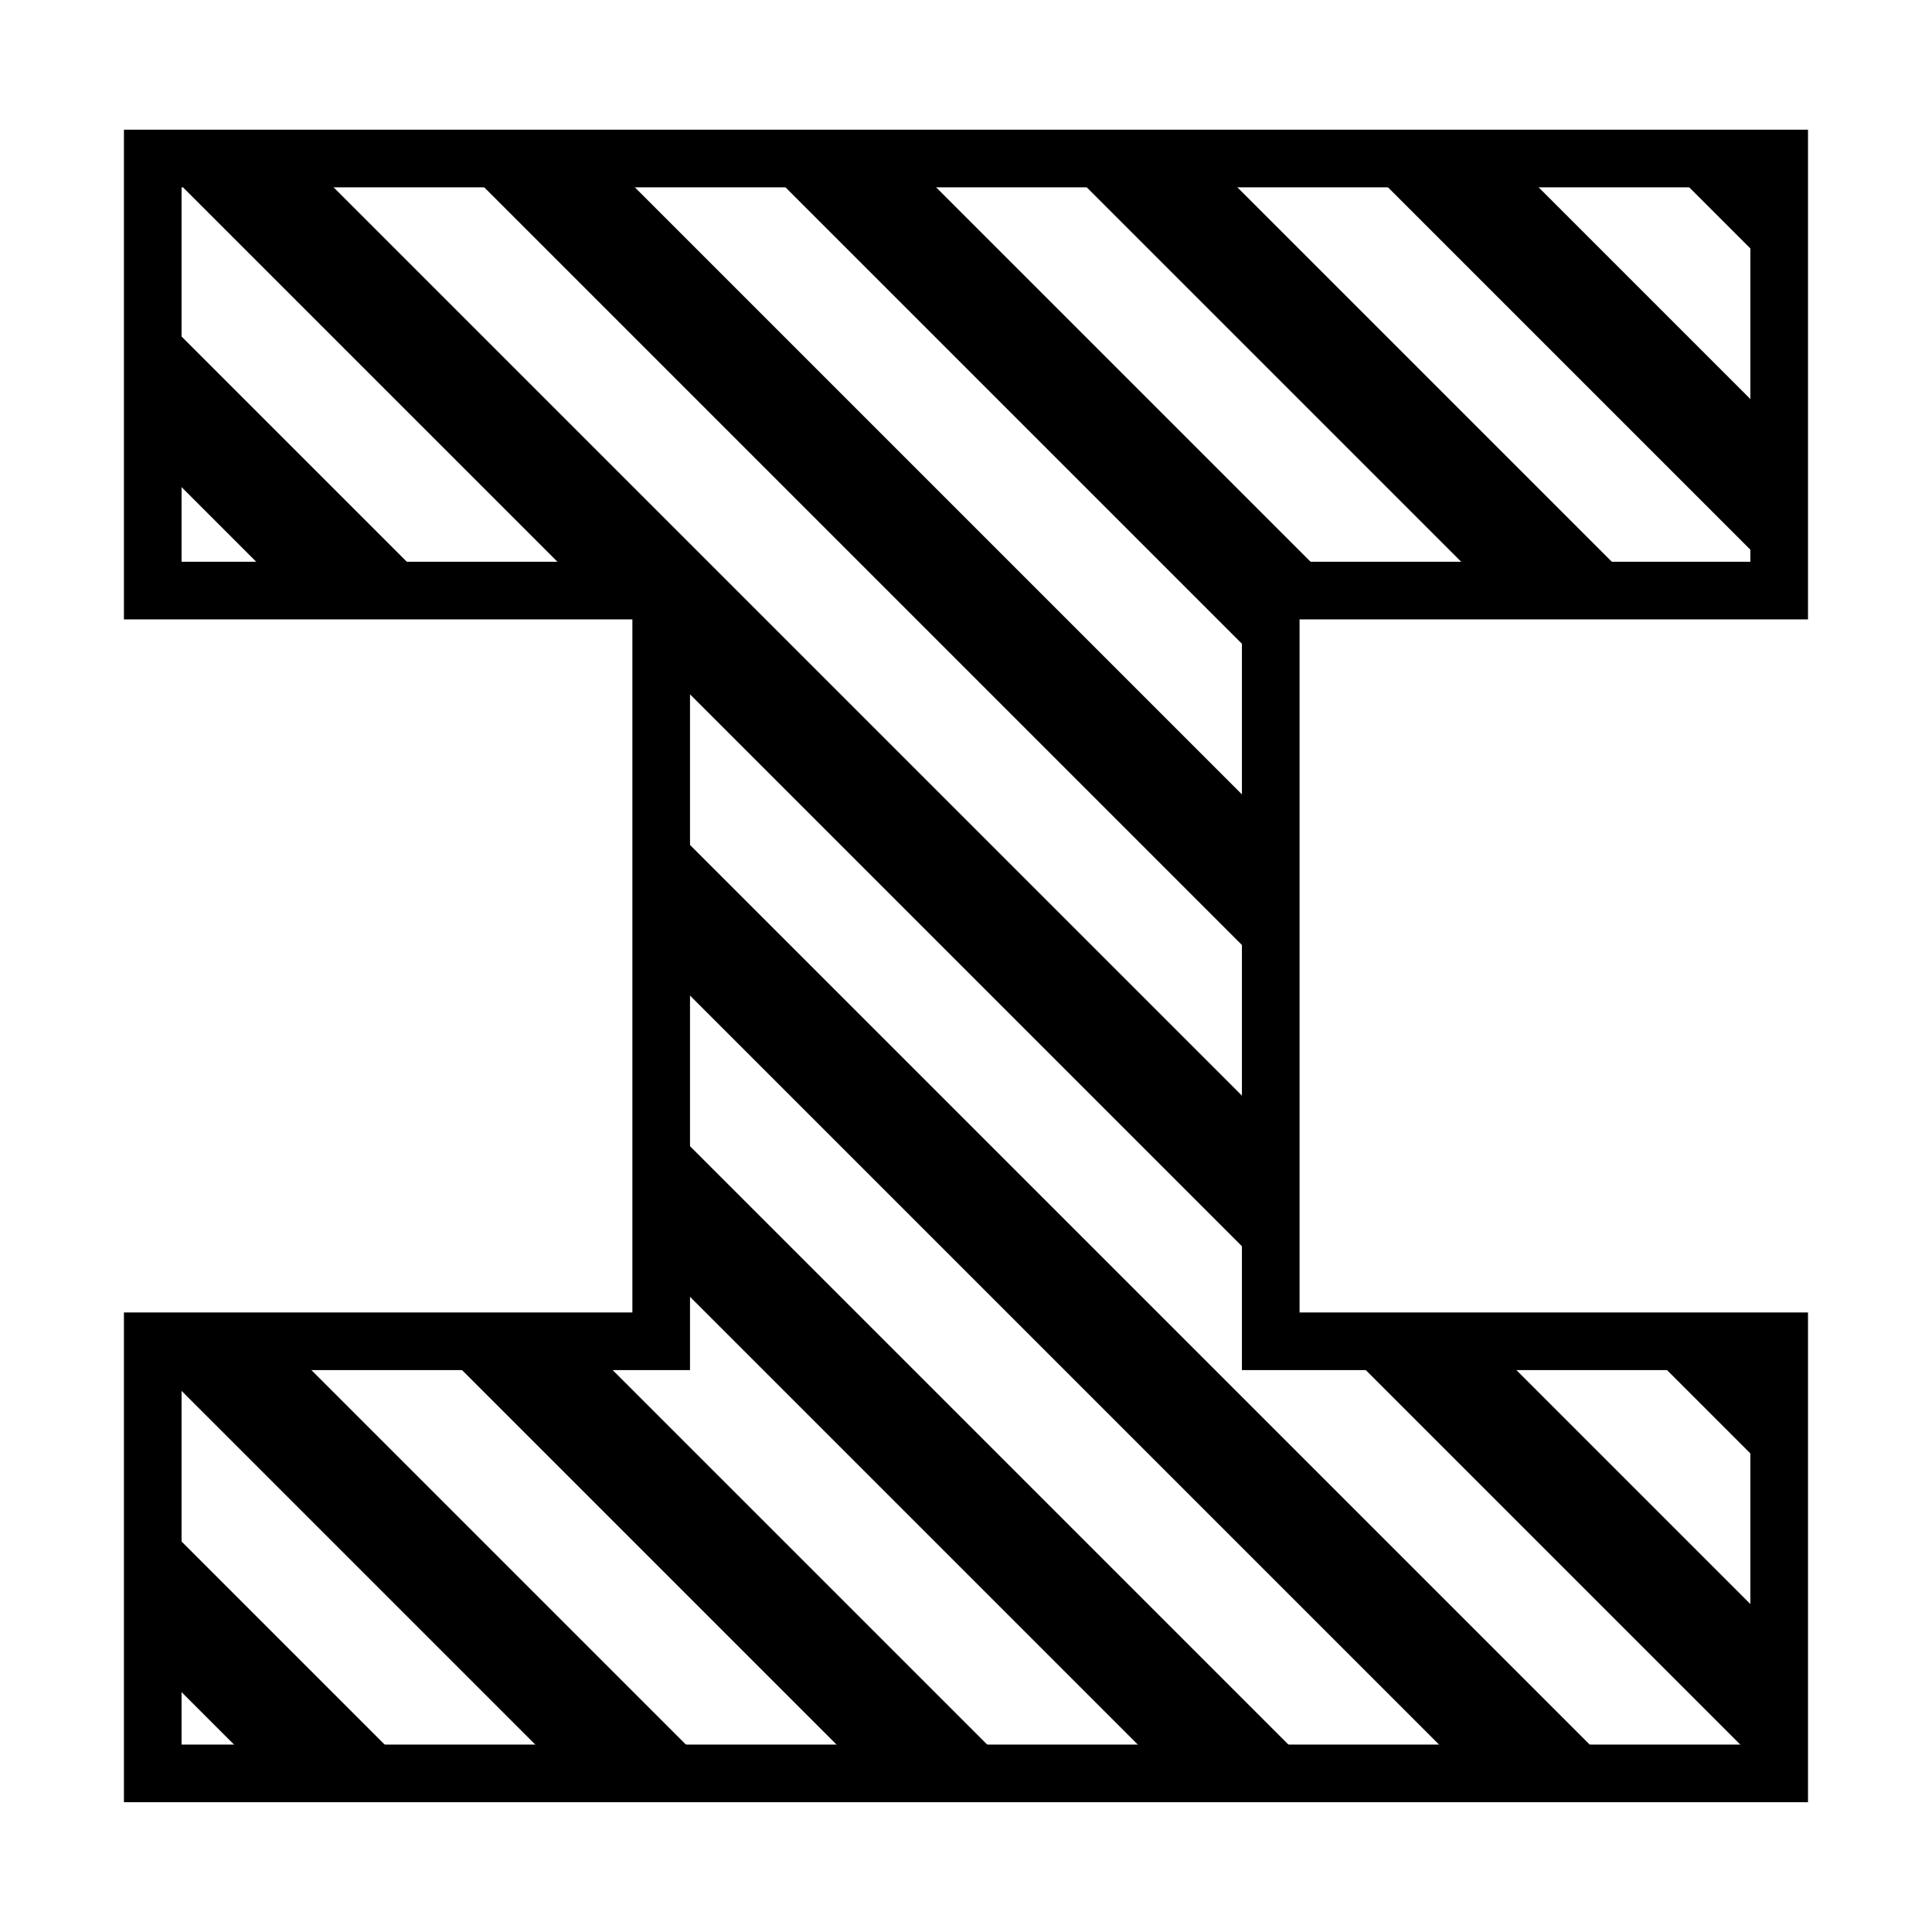
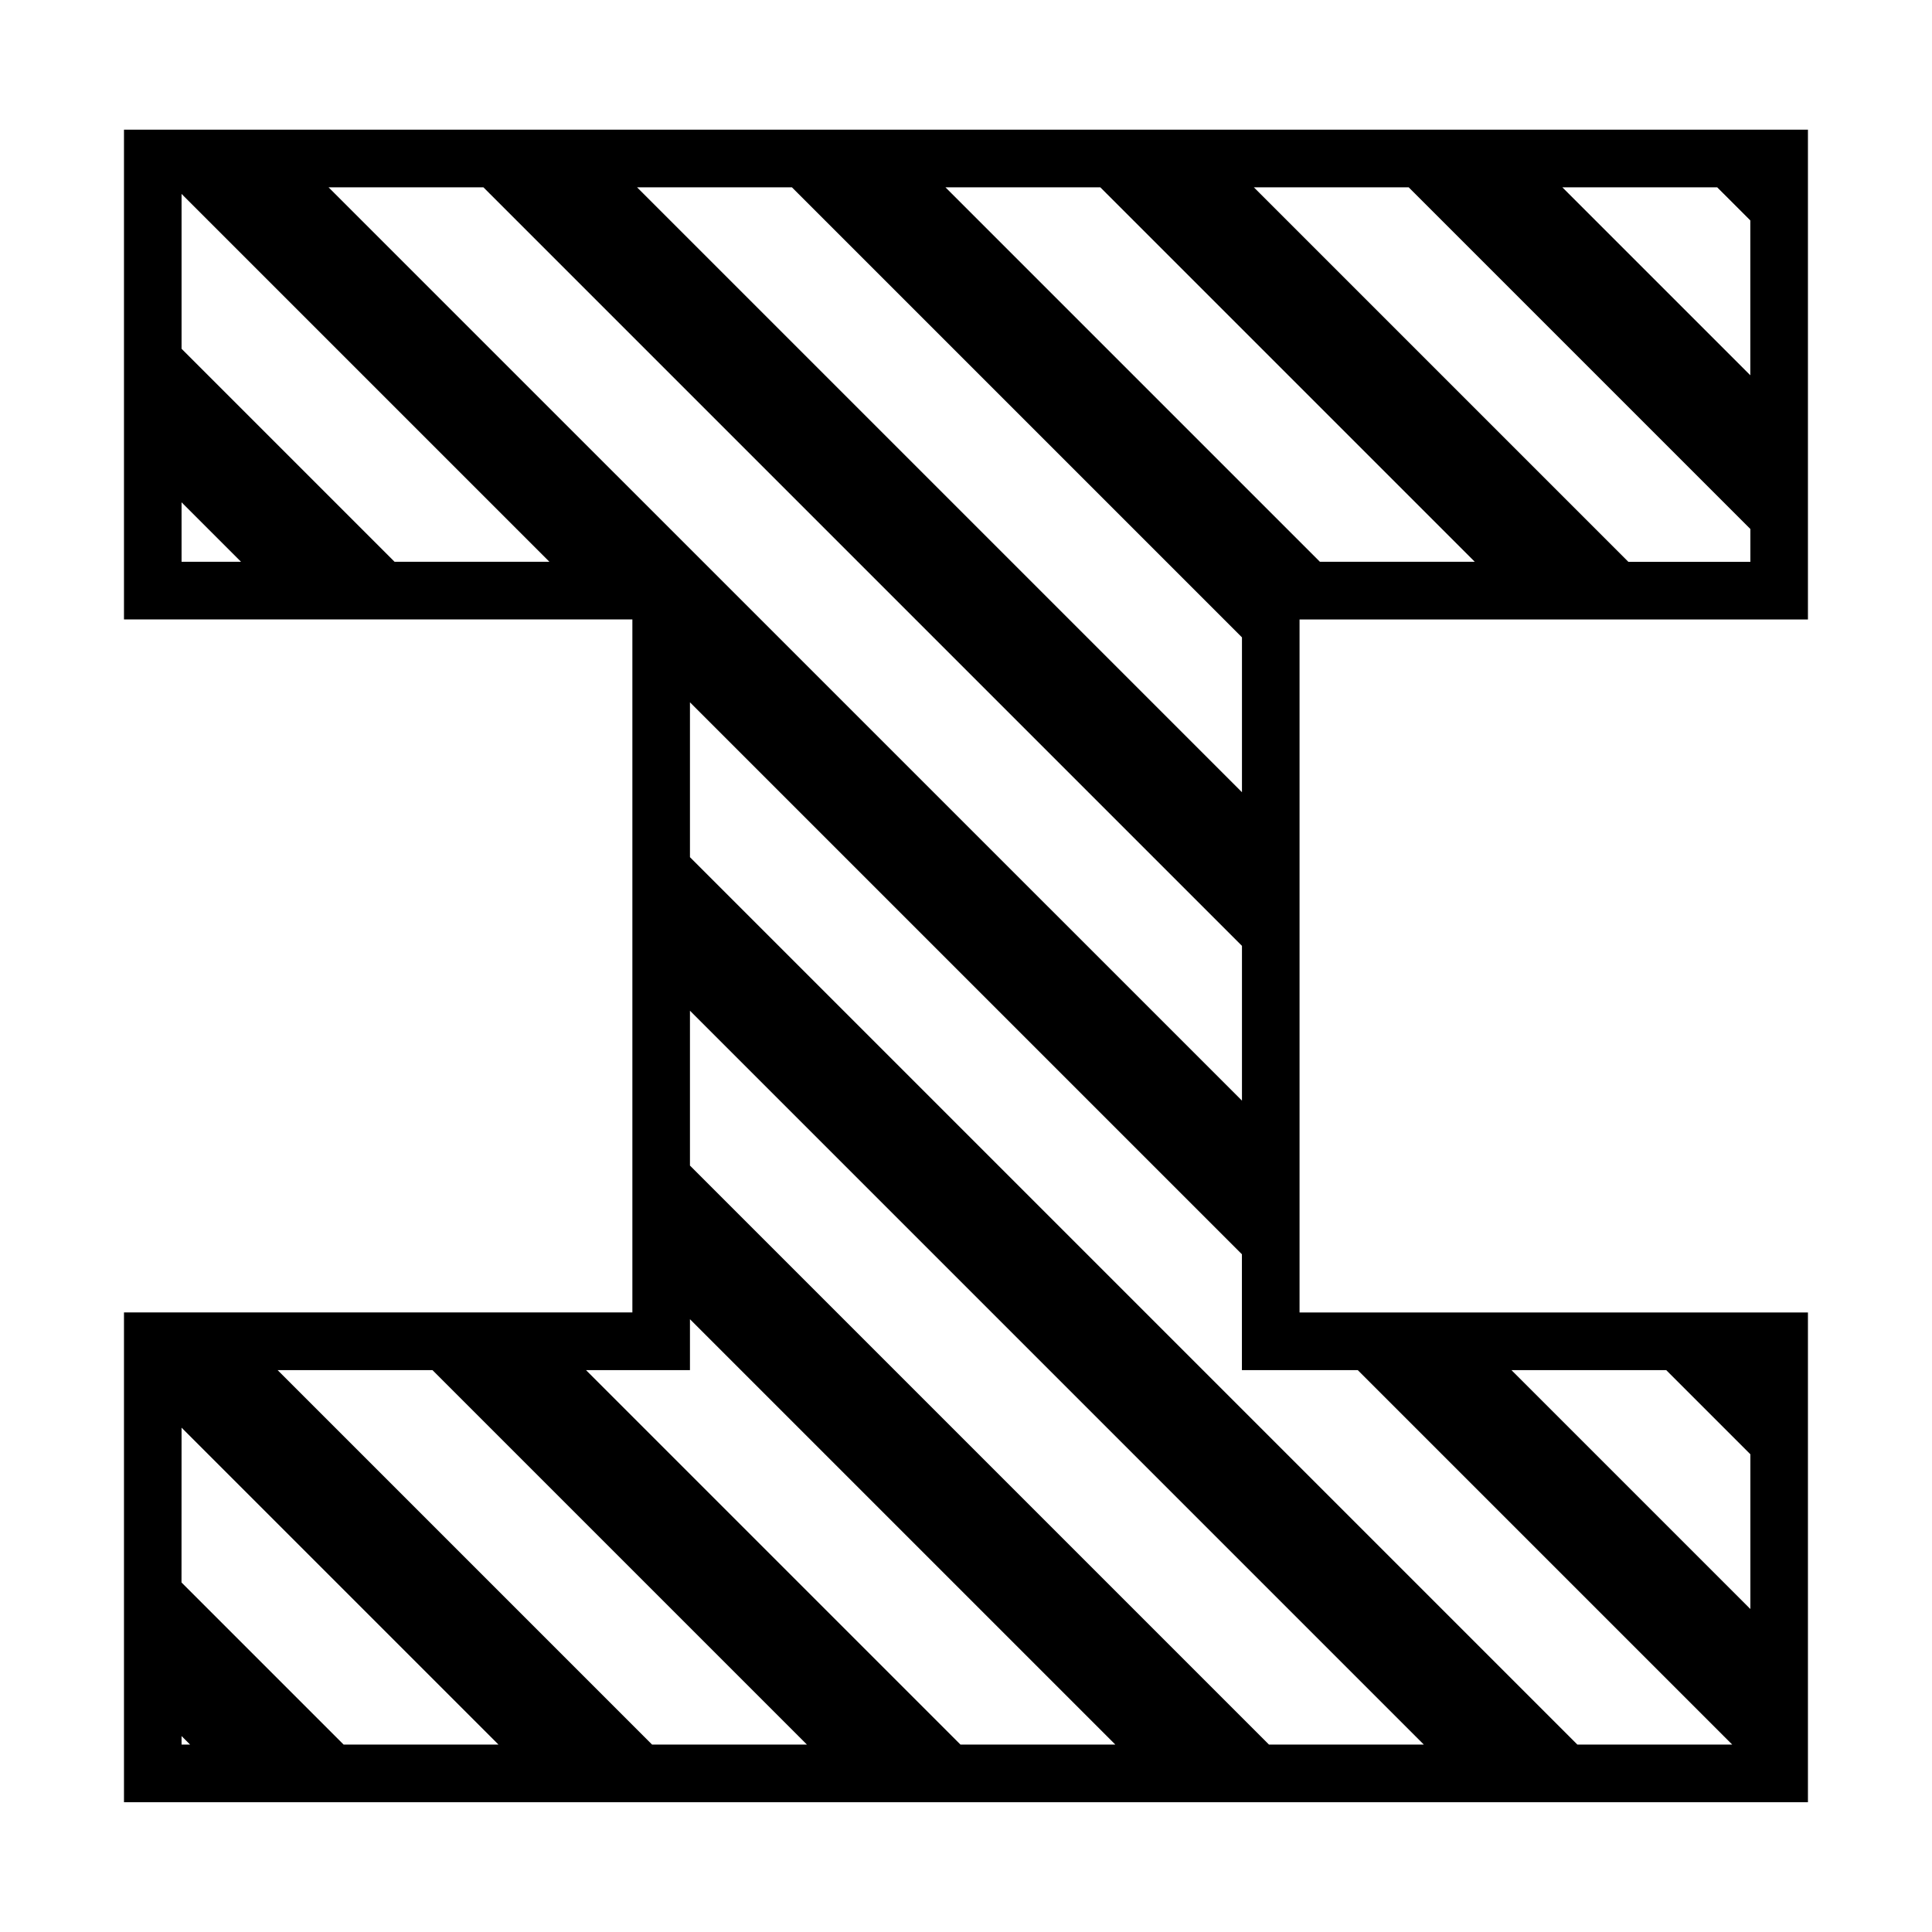
- <svg xmlns="http://www.w3.org/2000/svg" xmlns:xlink="http://www.w3.org/1999/xlink" width="9.375mm" height="9.375mm" viewBox="0 0 9.375 9.375" version="1.1" id="svg4934">
-   <defs id="defs4928">
-     <pattern xlink:href="#Strips1_1" id="pattern7057" patternTransform="matrix(1.38123,-1.3812,5.461873,5.461757,643.4496,422.396)" />
-     <pattern id="Strips1_1" patternTransform="translate(0,0) scale(10,10)" height="1" width="2" patternUnits="userSpaceOnUse">
-       <rect id="rect5363" height="2" width="1" y="-0.5" x="0" style="fill:black;stroke:none" />
-     </pattern>
-   </defs>
+ <svg xmlns="http://www.w3.org/2000/svg" width="9.375mm" height="9.375mm" viewBox="0 0 9.375 9.375" version="1.1" id="svg4934">
+   <defs id="defs4928" />
  <g id="layer1" transform="translate(-105.6816,-141.9673)">
    <g id="g7073" transform="matrix(0.2645833,0,0,0.2645833,-57.88923,25.21019)">
      <g id="g5535">
-         <rect y="441.287" x="618.22" height="35.433" width="35.433" id="rect7061" style="fill:none" />
-         <path id="path7051" d="m 621.022,444.194 v 7.924 h 9.325 v 13.768 h -9.325 v 7.925 h 29.829 v -7.925 h -9.325 V 452.118 h 9.325 v -7.924 z" style="opacity:1;fill:url(#pattern7057);fill-opacity:1;stroke:#000000;stroke-width:1.057;stroke-linecap:butt;stroke-linejoin:miter;stroke-miterlimit:4;stroke-dasharray:none;stroke-dashoffset:0;stroke-opacity:1" />
-         <rect style="fill:none" id="rect7069" width="35.433" height="35.433" x="618.22" y="441.287" />
+         <g id="g56" transform="translate(303.6624,209.8924)">
+           <rect y="231.394" x="314.558" height="35.433" width="35.433" id="rect30" style="fill:none;fill-opacity:1" />
+           <path id="path31" style="color:#000000;fill:#000000;-inkscape-stroke:none" d="m 316.832,233.773 v 0.121 2.84 2.816 3.203 0.002 h 9.324 v 0.463 2.84 2.816 2.84 2.818 0.932 h -1.908 -2.816 -4.6 v 0.002 1.055 2.84 2.816 2.27 h 13.582 2.816 14.486 v -0.529 -4.795 -2.818 -0.838 -0.002 h -9.324 v -0.01 -2.818 -2.838 -2.818 -2.84 -1.385 h 9.324 v -0.002 -0.602 -2.818 -2.84 -2.721 z m 3.752,1.057 h 2.84 l 13.912,13.912 v 2.838 z m 5.658,0 h 2.84 l 8.254,8.254 v 2.84 z m 5.656,0 h 2.84 l 6.867,6.867 h -2.84 z m 5.656,0 h 2.84 l 6.266,6.266 v 0.602 h -2.238 z m 5.658,0 h 2.84 l 0.607,0.607 v 2.84 z m -25.324,0.121 6.746,6.746 h -2.84 l -3.906,-3.906 z m 0,5.656 1.09,1.09 h -1.09 z m 9.324,3.668 10.123,10.123 v 2.125 h 2.125 l 6.867,6.867 h -2.84 l -16.275,-16.275 z m 0,5.656 13.459,13.459 h -2.84 l -10.619,-10.619 z m 0,5.658 7.801,7.801 h -2.84 l -6.867,-6.867 h 1.906 z m -7.562,0.934 h 2.84 l 6.867,6.867 h -2.84 z m 22.629,0 h 2.838 l 1.543,1.543 v 2.838 z m -24.391,1.055 5.812,5.812 h -2.84 l -2.973,-2.973 z m 0,5.656 0.156,0.156 h -0.156 z" />
+           <rect style="fill:none;fill-opacity:1" id="rect31" width="35.433" height="35.433" x="314.558" y="231.394" />
+         </g>
      </g>
    </g>
  </g>
</svg>
